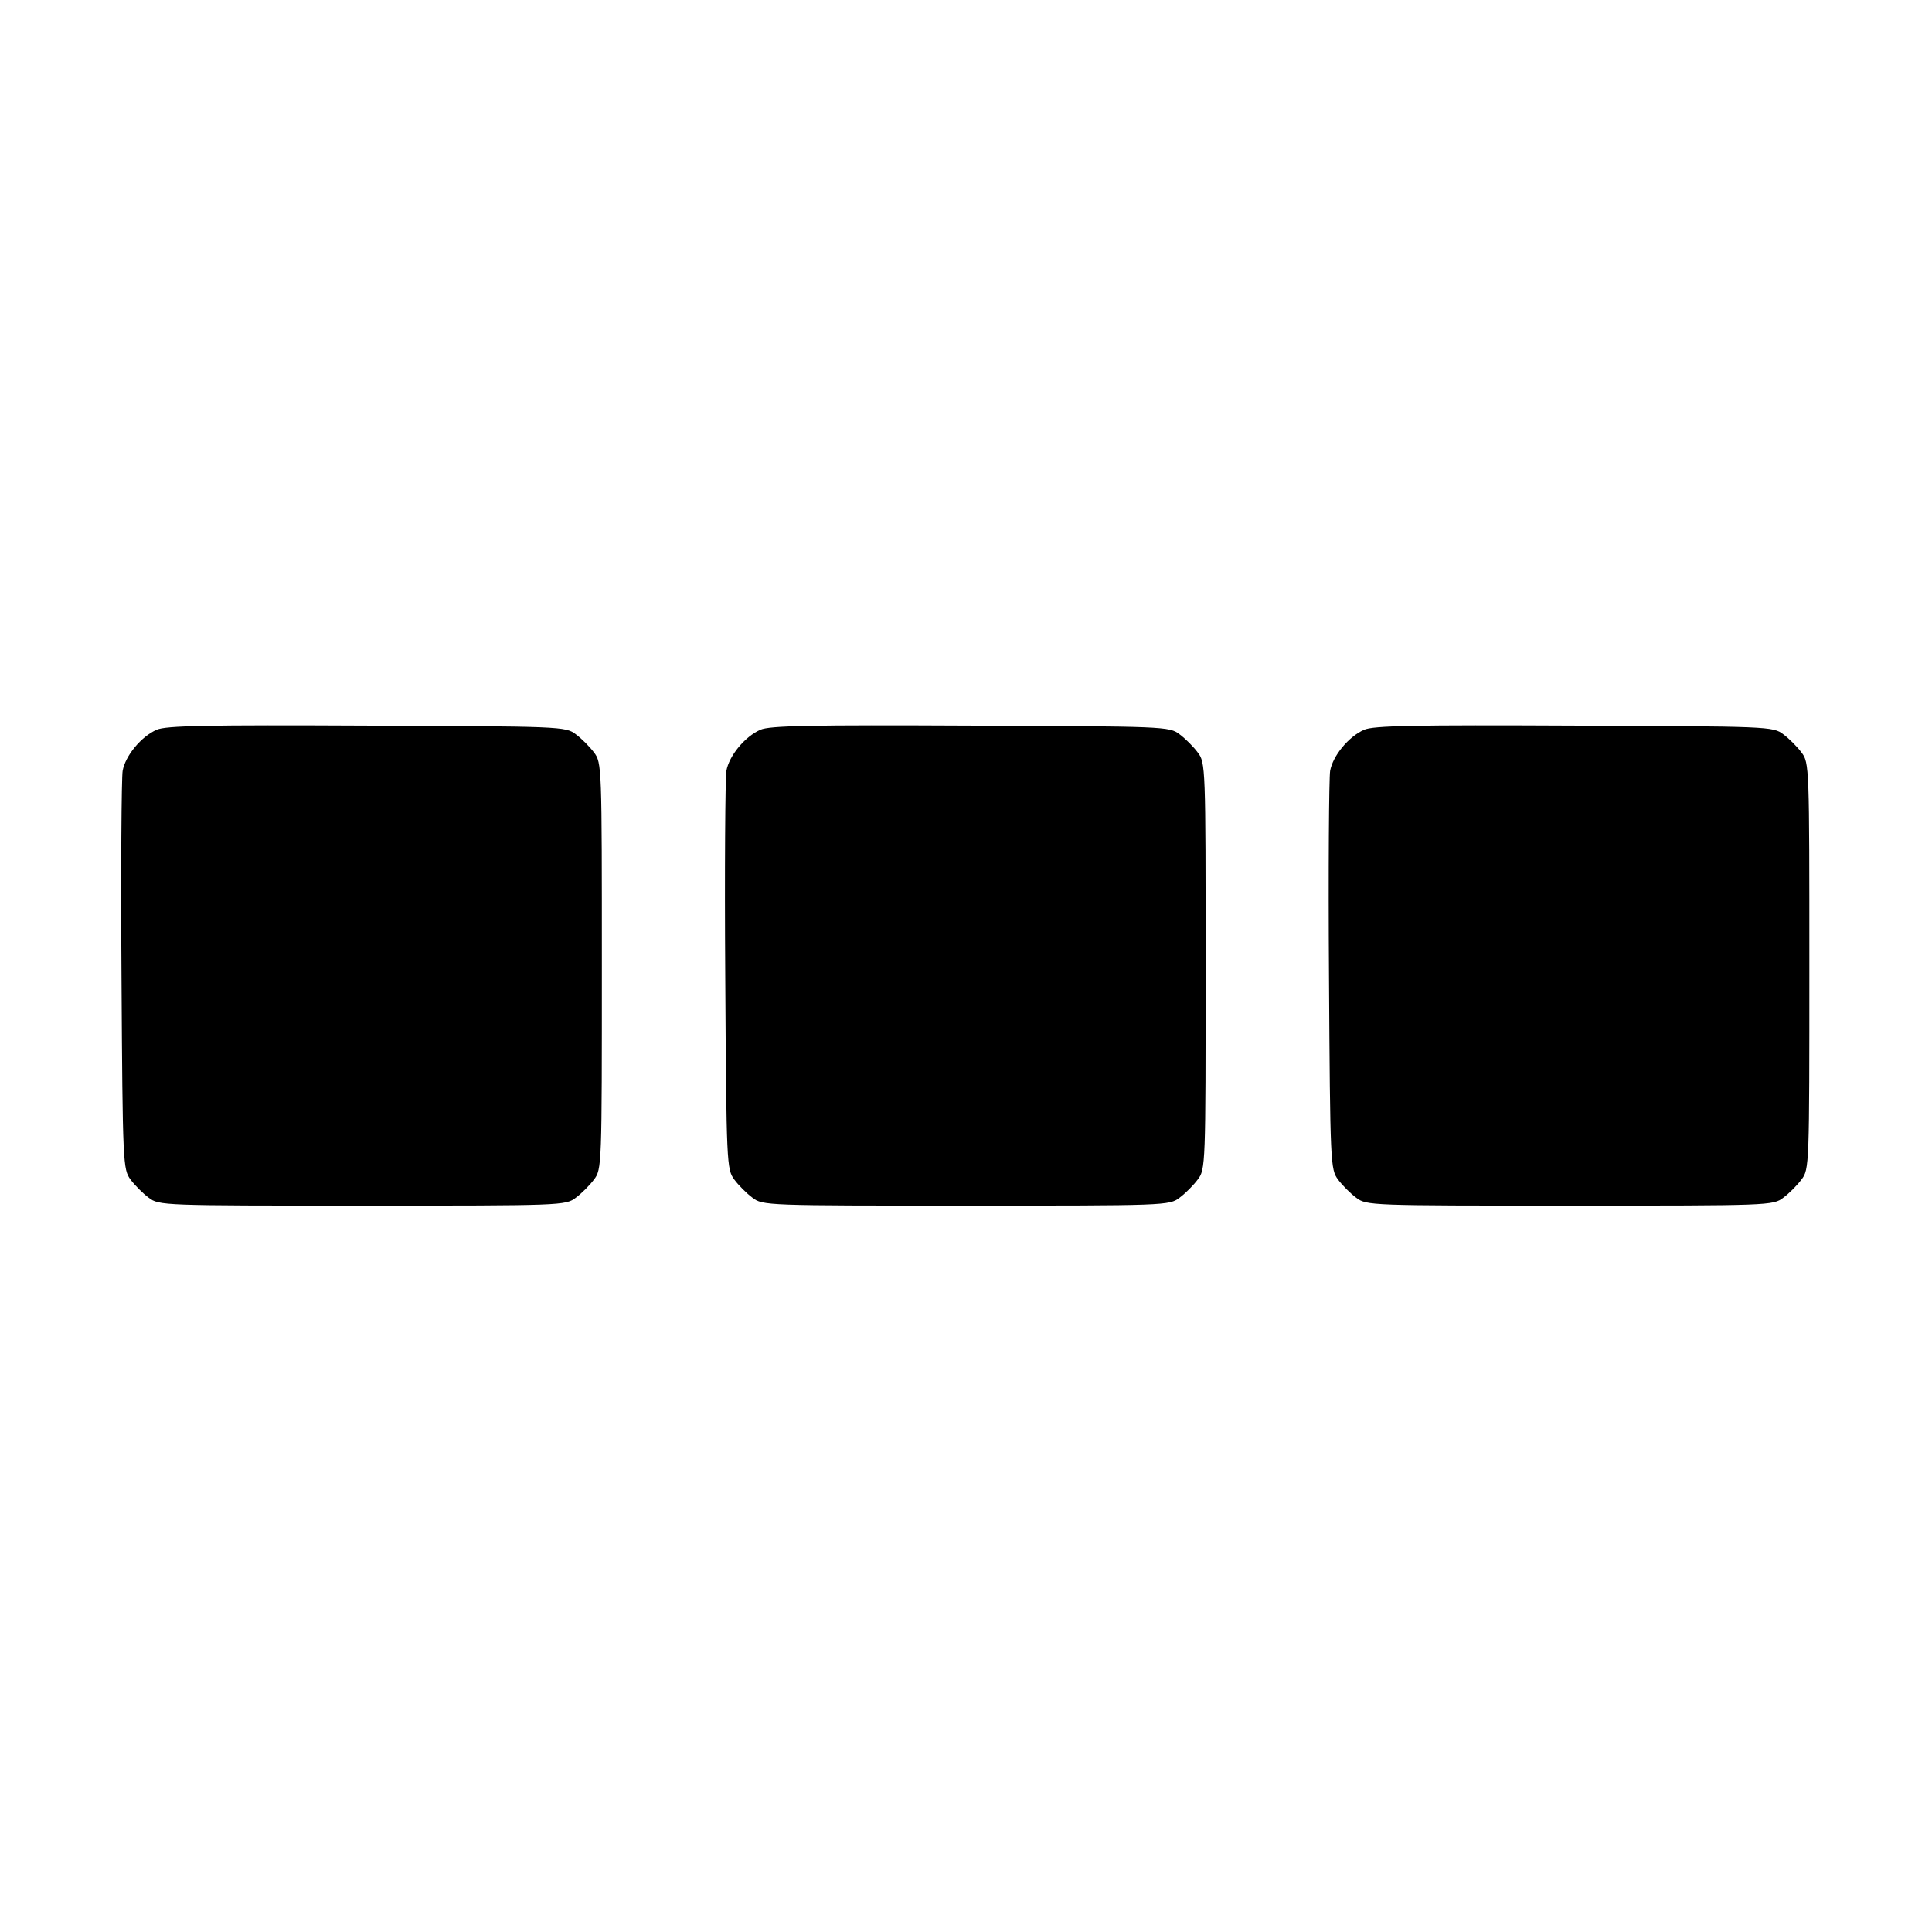
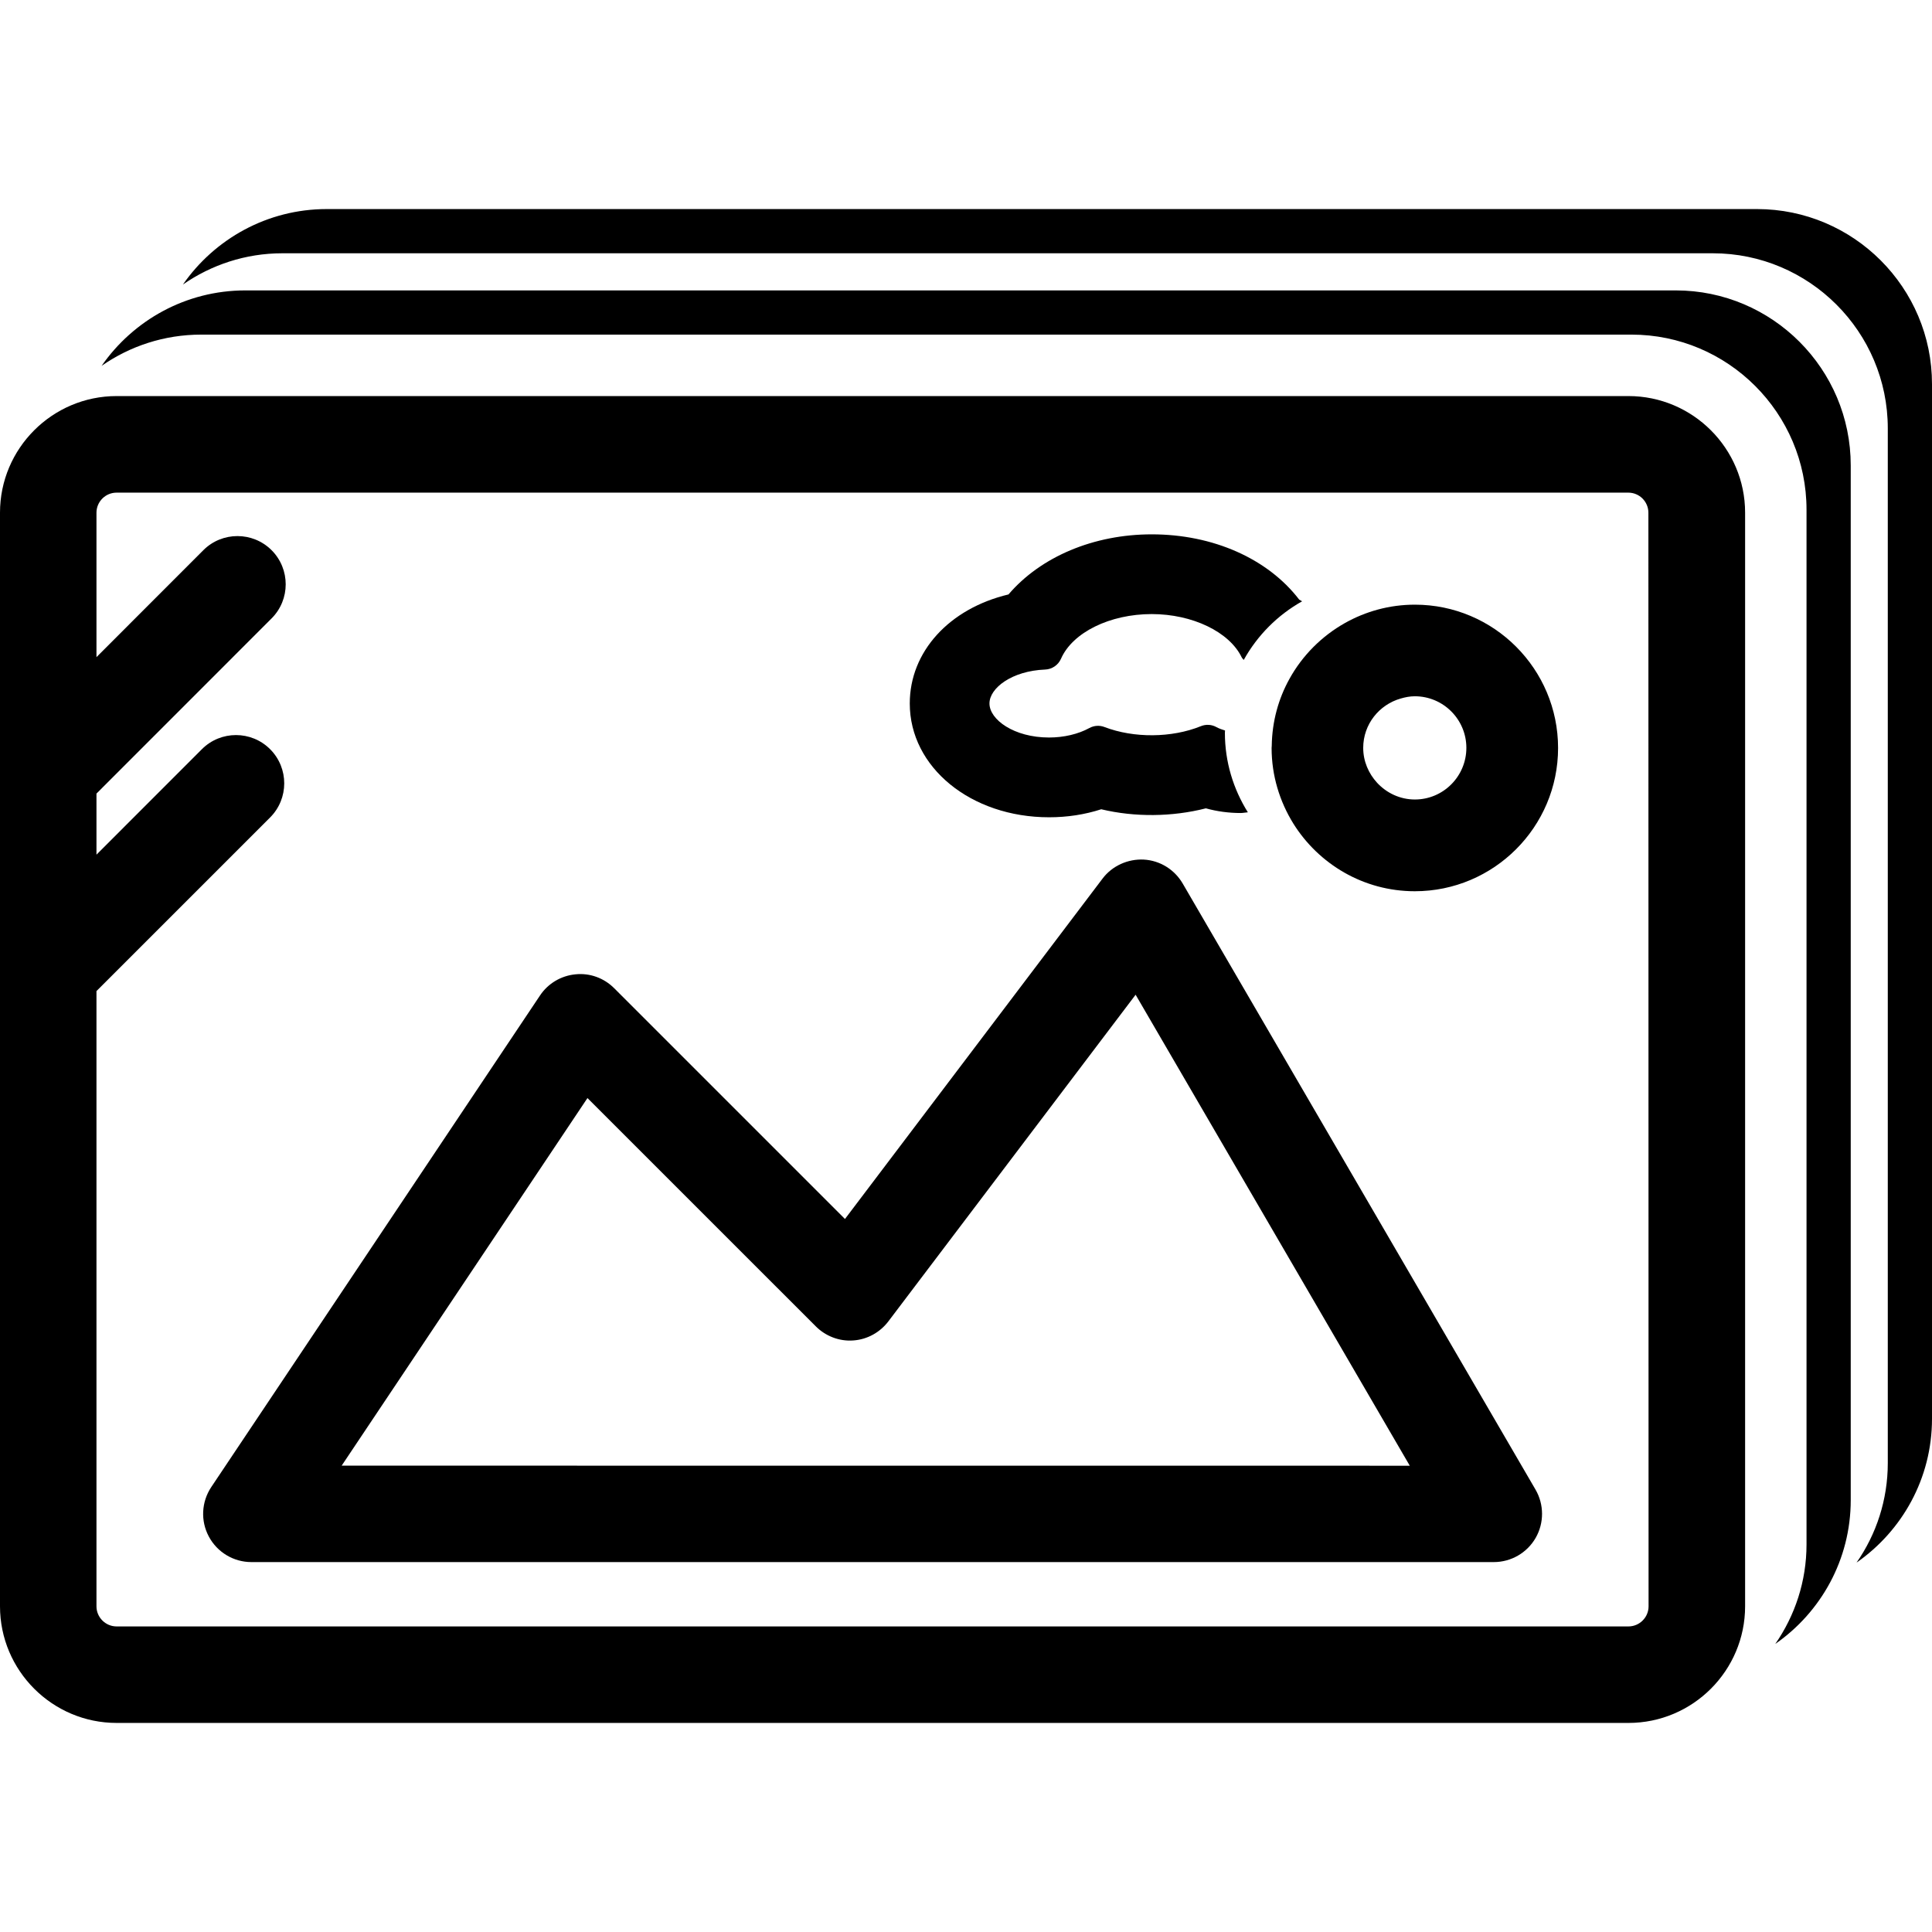
- <svg xmlns="http://www.w3.org/2000/svg" version="1.0" width="512pt" height="512pt" viewBox="0 0 512 512" preserveAspectRatio="xMidYMid meet">
-   <g transform="translate(0,512) scale(0.1,-0.1)" fill="#000000" stroke="none">
-     <path d="M415 3186 c-41 -18 -83 -69 -90 -109 -3 -18 -5 -262 -3 -544 3 -499 4 -512 24 -539 11 -15 33 -37 48 -48 27 -21 38 -21 566 -21 528 0 539 0 566 21 15 11 37 33 48 48 21 27 21 38 21 566 0 528 0 539 -21 566 -11 15 -33 37 -48 48 -27 21 -40 21 -554 23 -423 2 -533 0 -557 -11z" />
-     <path d="M2015 3186 c-41 -18 -83 -69 -90 -109 -3 -18 -5 -262 -3 -544 3 -499 4 -512 24 -539 11 -15 33 -37 48 -48 27 -21 38 -21 566 -21 528 0 539 0 566 21 15 11 37 33 48 48 21 27 21 38 21 566 0 528 0 539 -21 566 -11 15 -33 37 -48 48 -27 21 -40 21 -554 23 -423 2 -533 0 -557 -11z" />
-     <path d="M3615 3186 c-41 -18 -83 -69 -90 -109 -3 -18 -5 -262 -3 -544 3 -499 4 -512 24 -539 11 -15 33 -37 48 -48 27 -21 38 -21 566 -21 528 0 539 0 566 21 15 11 37 33 48 48 21 27 21 38 21 566 0 528 0 539 -21 566 -11 15 -33 37 -48 48 -27 21 -40 21 -554 23 -423 2 -533 0 -557 -11z" />
+ <svg xmlns="http://www.w3.org/2000/svg" fill="#000000" version="1.1" id="Capa_1" width="800px" height="800px" viewBox="0 0 54.014 54.014" xml:space="preserve">
+   <g>
+     <g>
+       <path d="M49.122,5.845H9.134c-1.664,0-3.136,0.838-4.02,2.11c0.791-0.549,1.748-0.874,2.782-0.874h39.989    c2.697,0,4.893,2.195,4.893,4.895v28.927c0,1.033-0.322,1.992-0.873,2.783c1.273-0.885,2.109-2.354,2.109-4.021V10.74    C54.016,8.041,51.82,5.845,49.122,5.845z" />
+       <path d="M46.85,8.119H6.861c-1.666,0-3.135,0.836-4.021,2.11c0.791-0.551,1.75-0.874,2.784-0.874h39.988    c2.696,0,4.894,2.194,4.894,4.895v28.927c0,1.033-0.324,1.992-0.873,2.783c1.272-0.883,2.109-2.355,2.109-4.021V13.014    C51.743,10.314,49.547,8.119,46.85,8.119z" />
+       <path d="M45.527,11.073H3.261C1.463,11.073,0,12.536,0,14.333v30.574c0,1.799,1.463,3.262,3.261,3.262h42.266    c1.799,0,3.262-1.463,3.262-3.262V14.333C48.789,12.537,47.324,11.073,45.527,11.073z M46.09,44.909    c0,0.309-0.253,0.562-0.563,0.562H3.26c-0.31,0-0.563-0.254-0.563-0.562V27.708l4.855-4.854c0.526-0.527,0.526-1.381,0-1.908    c-0.527-0.527-1.382-0.527-1.908,0l-2.947,2.948v-1.707l4.896-4.898c0.526-0.526,0.526-1.38,0-1.907    c-0.527-0.526-1.382-0.526-1.908,0l-2.988,2.99v-4.037c0-0.311,0.253-0.562,0.562-0.562h42.264c0.312,0,0.562,0.253,0.562,0.562    L46.09,44.909L46.09,44.909z" />
+       <path d="M33.064,24.699c-0.229-0.39-0.633-0.641-1.084-0.667c-0.443-0.023-0.885,0.172-1.156,0.532l-7.201,9.516l-6.451-6.451    c-0.286-0.287-0.684-0.432-1.086-0.389c-0.401,0.039-0.766,0.256-0.989,0.592l-9.19,13.742c-0.276,0.414-0.304,0.946-0.068,1.385    c0.234,0.438,0.691,0.713,1.188,0.713h34.736c0.481,0,0.928-0.256,1.17-0.676c0.24-0.418,0.238-0.935-0.004-1.351L33.064,24.699z     M9.552,40.976l6.872-10.277l6.384,6.383c0.275,0.275,0.657,0.422,1.045,0.394c0.391-0.026,0.748-0.224,0.983-0.533l6.913-9.133    l7.665,13.168L9.552,40.976L9.552,40.976z" />
+       <path d="M29.329,22.849c0.509,0,0.999-0.075,1.459-0.224c0.938,0.225,1.985,0.214,2.925-0.026    c0.313,0.087,0.643,0.131,0.971,0.131c0.069,0,0.136-0.016,0.203-0.02c-0.404-0.646-0.642-1.405-0.642-2.223    c0-0.021,0.003-0.043,0.004-0.064c-0.082-0.026-0.164-0.053-0.239-0.094c-0.134-0.075-0.293-0.085-0.436-0.027    c-0.816,0.331-1.875,0.338-2.695,0.024c-0.14-0.054-0.293-0.043-0.423,0.028c-0.313,0.171-0.714,0.265-1.127,0.265    c-0.981,0-1.666-0.501-1.666-0.952c0-0.429,0.625-0.912,1.558-0.948c0.192-0.008,0.364-0.125,0.442-0.302    c0.322-0.735,1.365-1.249,2.536-1.249c1.137,0,2.171,0.497,2.516,1.21c0.014,0.028,0.038,0.047,0.057,0.072    c0.382-0.687,0.947-1.255,1.632-1.639c-0.027-0.017-0.054-0.034-0.082-0.048c-0.879-1.145-2.408-1.824-4.121-1.824    c-1.623,0-3.104,0.625-4.006,1.68c-1.657,0.395-2.76,1.6-2.76,3.047C25.433,21.452,27.144,22.849,29.329,22.849z" />
+       <path d="M39.557,16.905c-0.711,0-1.377,0.188-1.957,0.514c-0.647,0.365-1.188,0.905-1.549,1.559    c-0.31,0.557-0.486,1.193-0.496,1.873c0,0.021-0.004,0.04-0.004,0.061c0,0.775,0.227,1.498,0.607,2.112    c0.708,1.134,1.964,1.893,3.396,1.893c2.209,0,4.006-1.796,4.006-4.005S41.766,16.905,39.557,16.905z M39.557,22.352    c-0.418,0-0.793-0.183-1.057-0.468c-0.236-0.257-0.388-0.598-0.388-0.975c0-0.659,0.446-1.21,1.052-1.381    c0.125-0.036,0.254-0.062,0.391-0.062c0.795,0,1.441,0.647,1.441,1.442S40.352,22.352,39.557,22.352z" />
+     </g>
  </g>
</svg>
